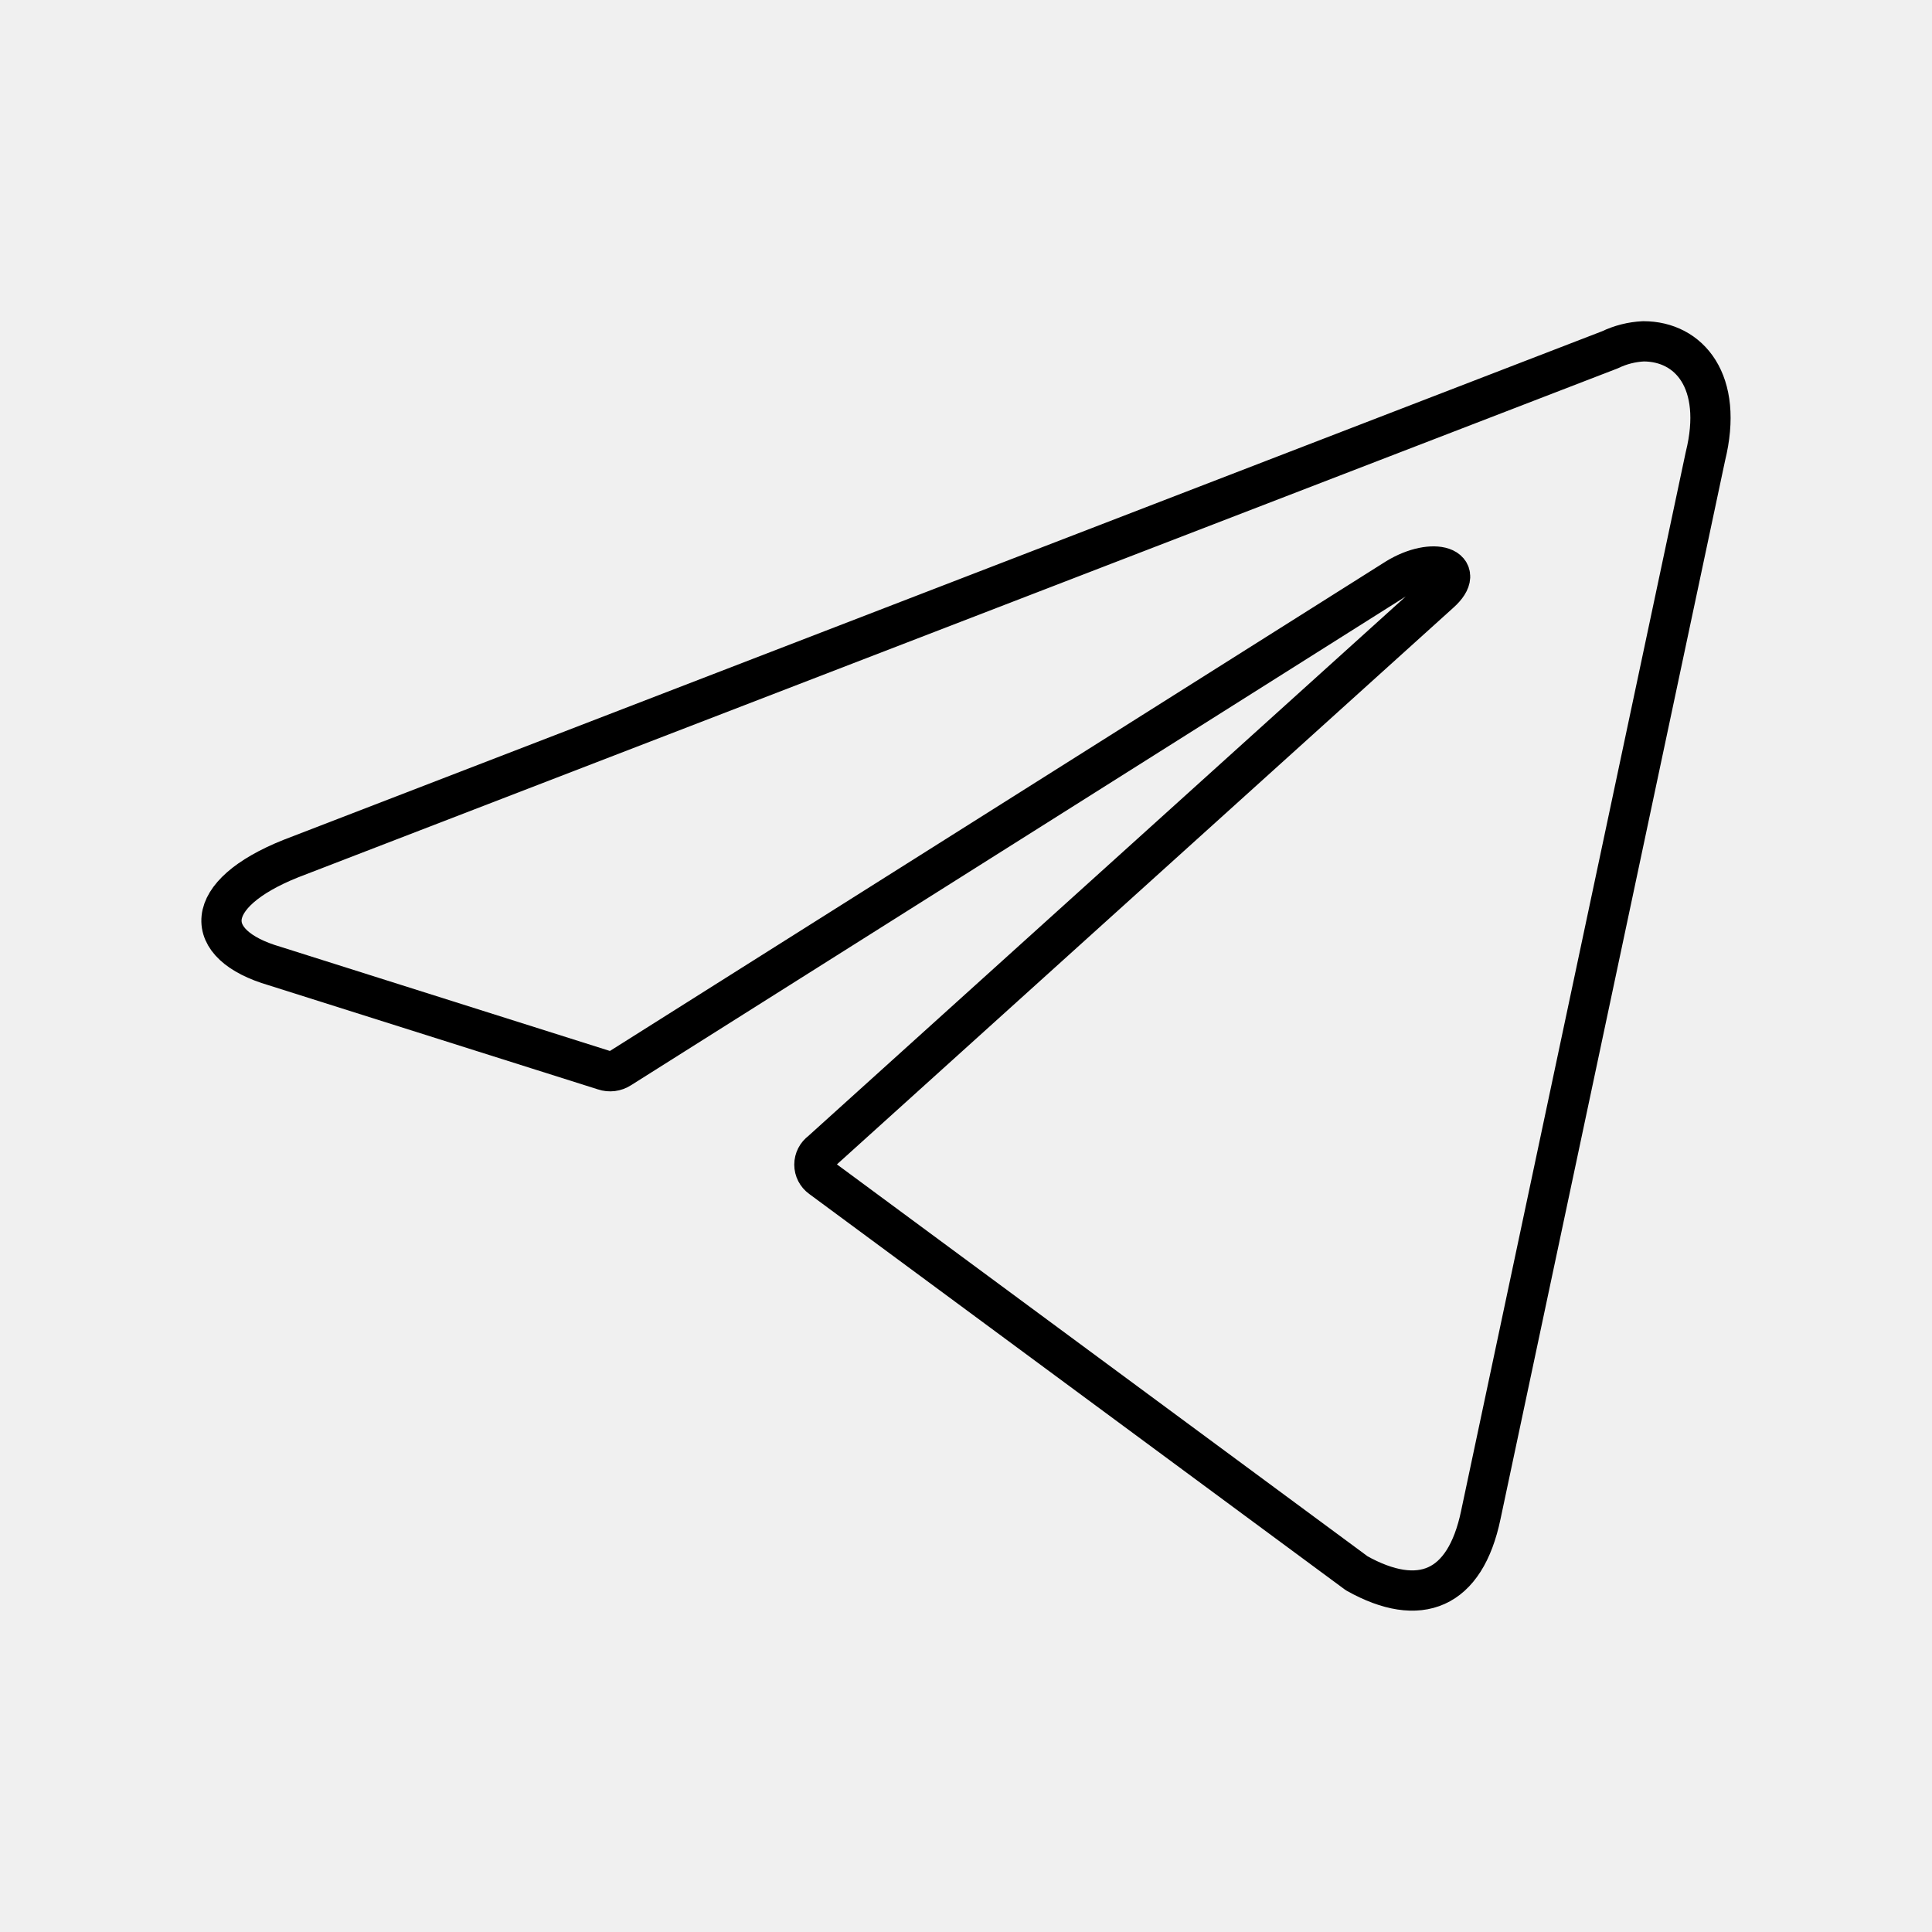
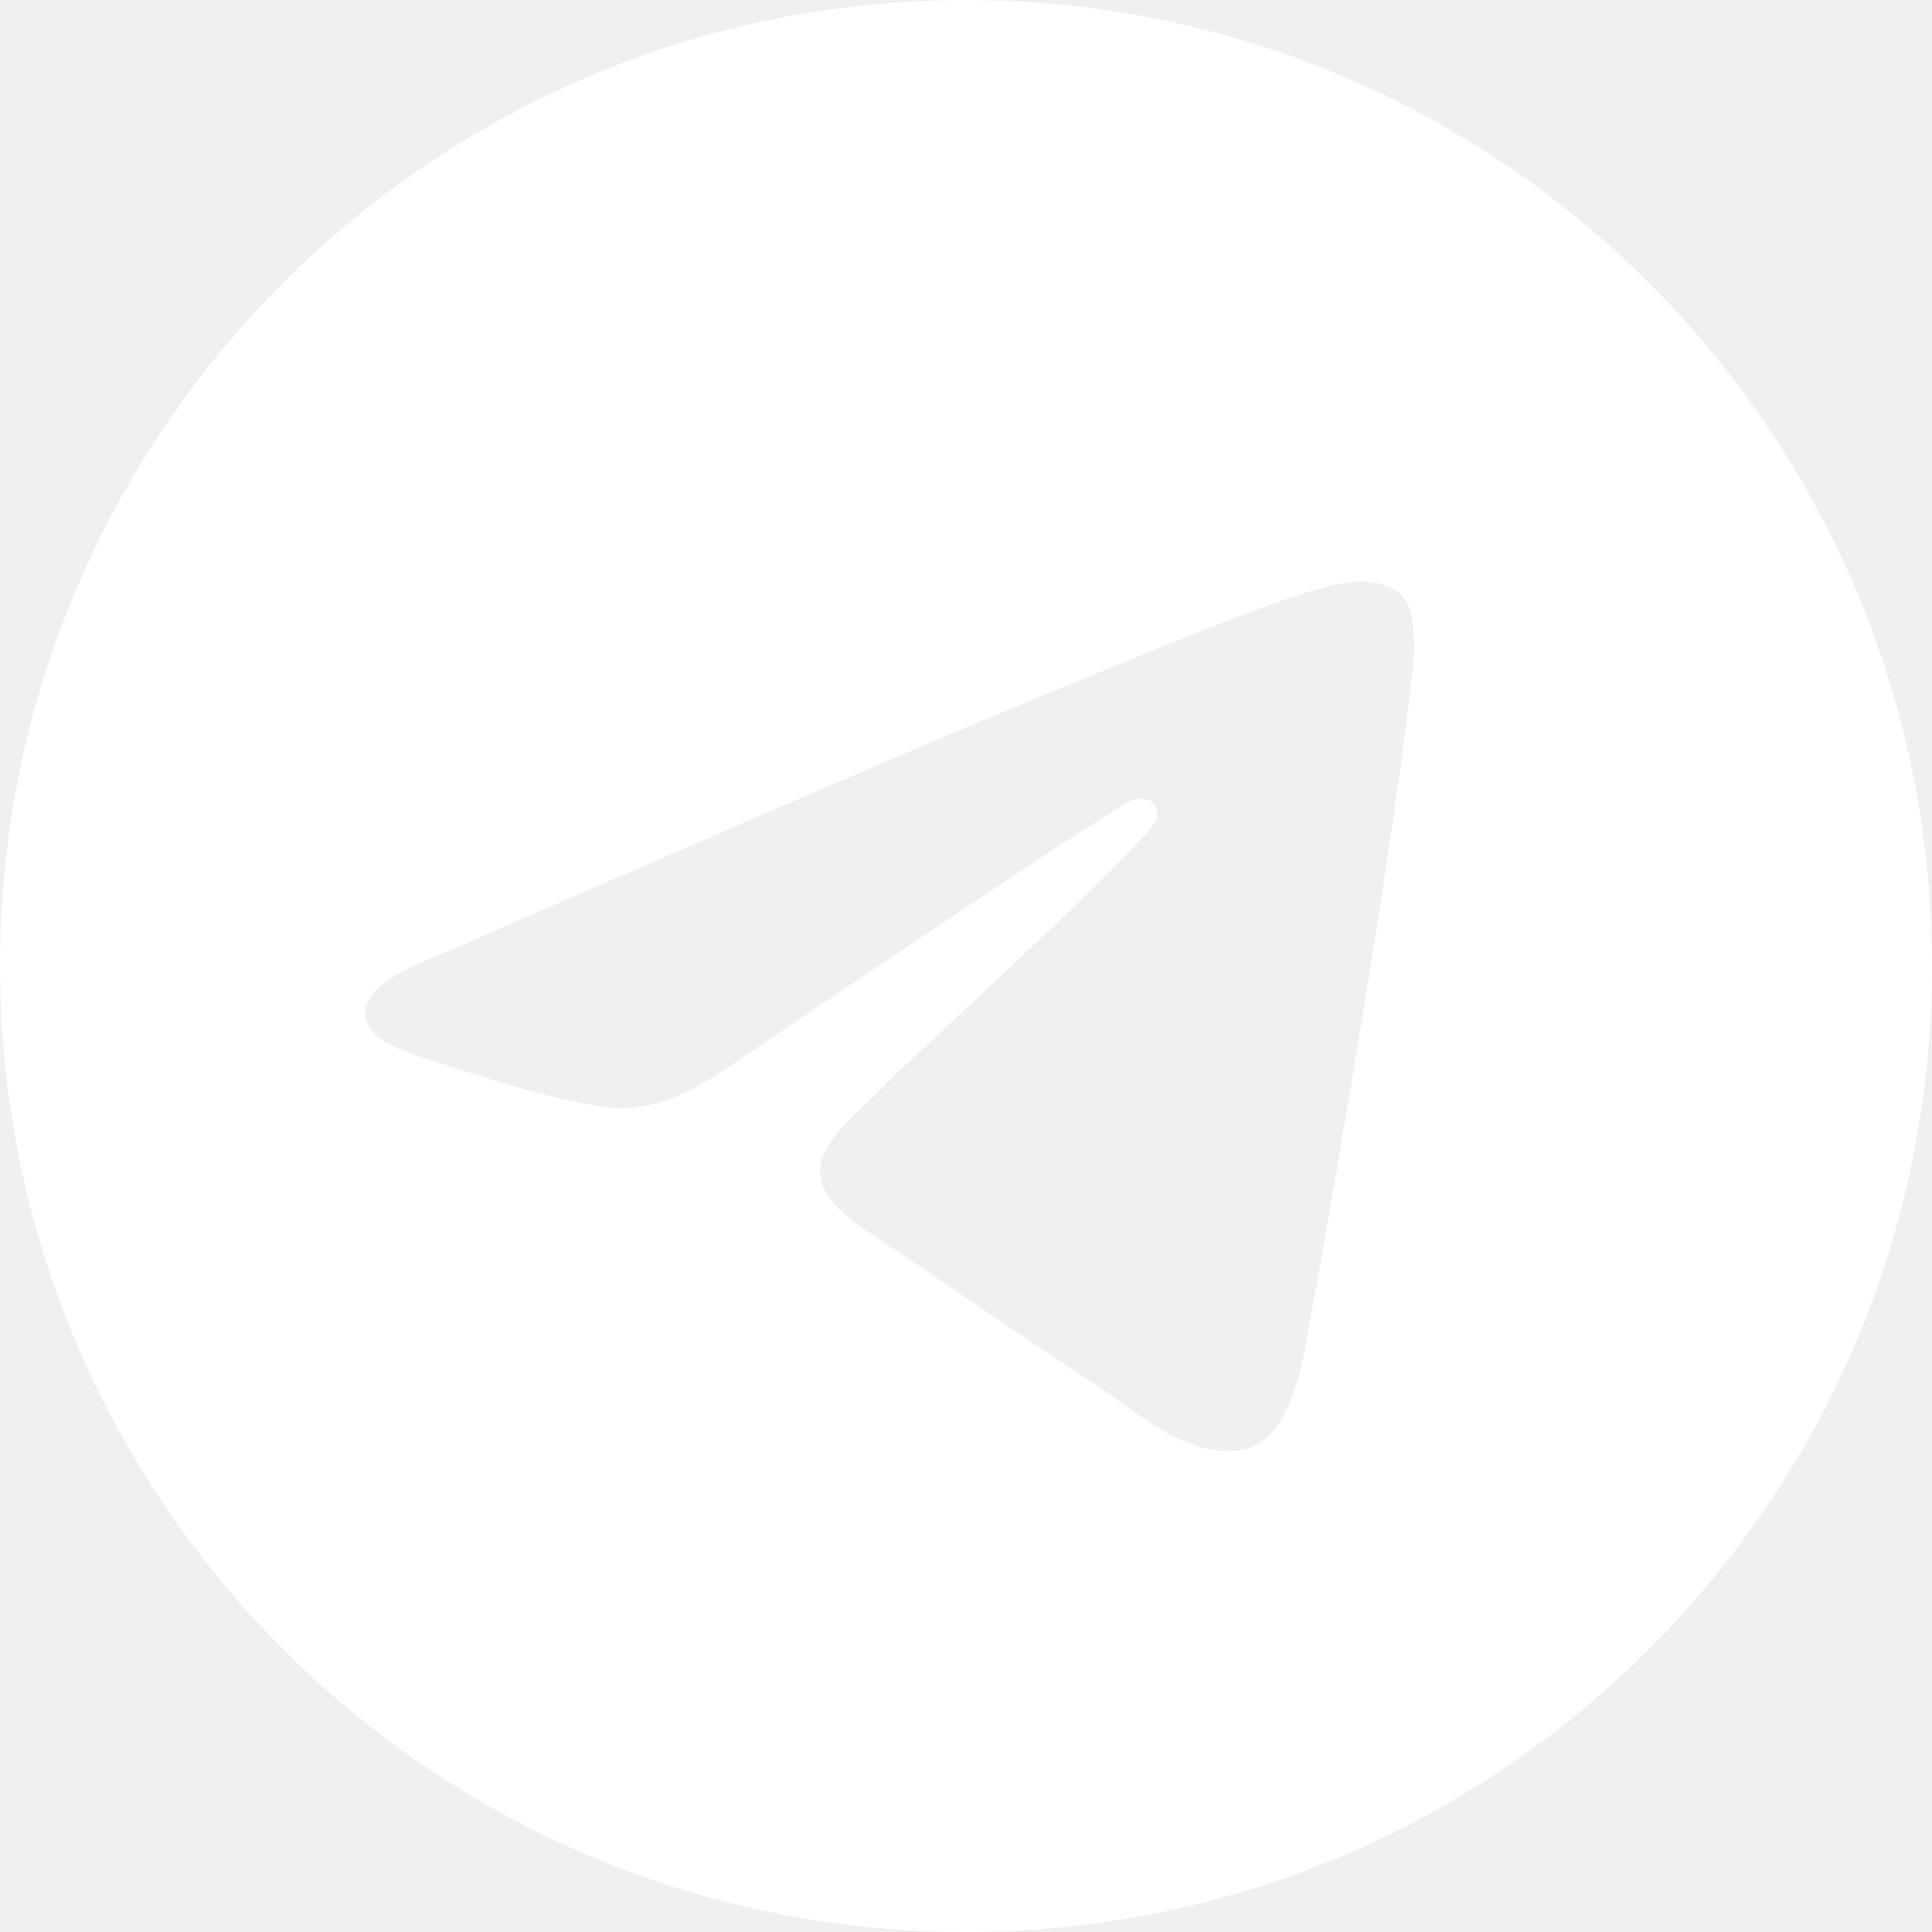
- <svg xmlns="http://www.w3.org/2000/svg" width="800px" height="800px" viewBox="0 0 48 48" id="Layer_2" data-name="Layer 2">
-   <defs>
-     <style>.cls-1{fill:none;stroke:#000000;stroke-linecap:round;stroke-linejoin:round;}</style>
-   </defs>
-   <path class="cls-1" d="M40.83,8.48c1.14,0,2,1,1.54,2.86l-5.58,26.3c-.39,1.87-1.52,2.32-3.08,1.45L20.4,29.26a.4.4,0,0,1,0-.65L35.77,14.73c.7-.62-.15-.92-1.07-.36L15.41,26.54a.46.46,0,0,1-.4.05L6.82,24C5,23.47,5,22.22,7.23,21.33L40,8.69a2.16,2.16,0,0,1,.83-.21Z" />
+ <svg xmlns="http://www.w3.org/2000/svg" shape-rendering="geometricPrecision" text-rendering="geometricPrecision" image-rendering="optimizeQuality" fill-rule="evenodd" clip-rule="evenodd" viewBox="0 0 512 512">
+   <path fill="#fff" d="M512 256C512 114.62 397.38 0 256 0S0 114.62 0 256s114.62 256 256 256 256-114.62 256-256zm-396.12-2.7c74.63-32.52 124.39-53.95 149.29-64.31 71.1-29.57 85.87-34.71 95.5-34.88 2.12-.03 6.85.49 9.92 2.98 2.59 2.1 3.3 4.94 3.64 6.93.34 2 .77 6.53.43 10.08-3.85 40.48-20.52 138.71-29 184.05-3.59 19.19-10.66 25.62-17.5 26.25-14.86 1.37-26.15-9.83-40.55-19.27-22.53-14.76-35.26-23.96-57.13-38.37-25.28-16.66-8.89-25.81 5.51-40.77 3.77-3.92 69.27-63.5 70.54-68.9.16-.68.31-3.2-1.19-4.53s-3.71-.87-5.3-.51c-2.26.51-38.25 24.3-107.98 71.37-10.22 7.02-19.48 10.43-27.77 10.26-9.14-.2-26.72-5.17-39.79-9.42-16.03-5.21-28.77-7.97-27.66-16.82.57-4.61 6.92-9.32 19.04-14.14z" />
</svg>
